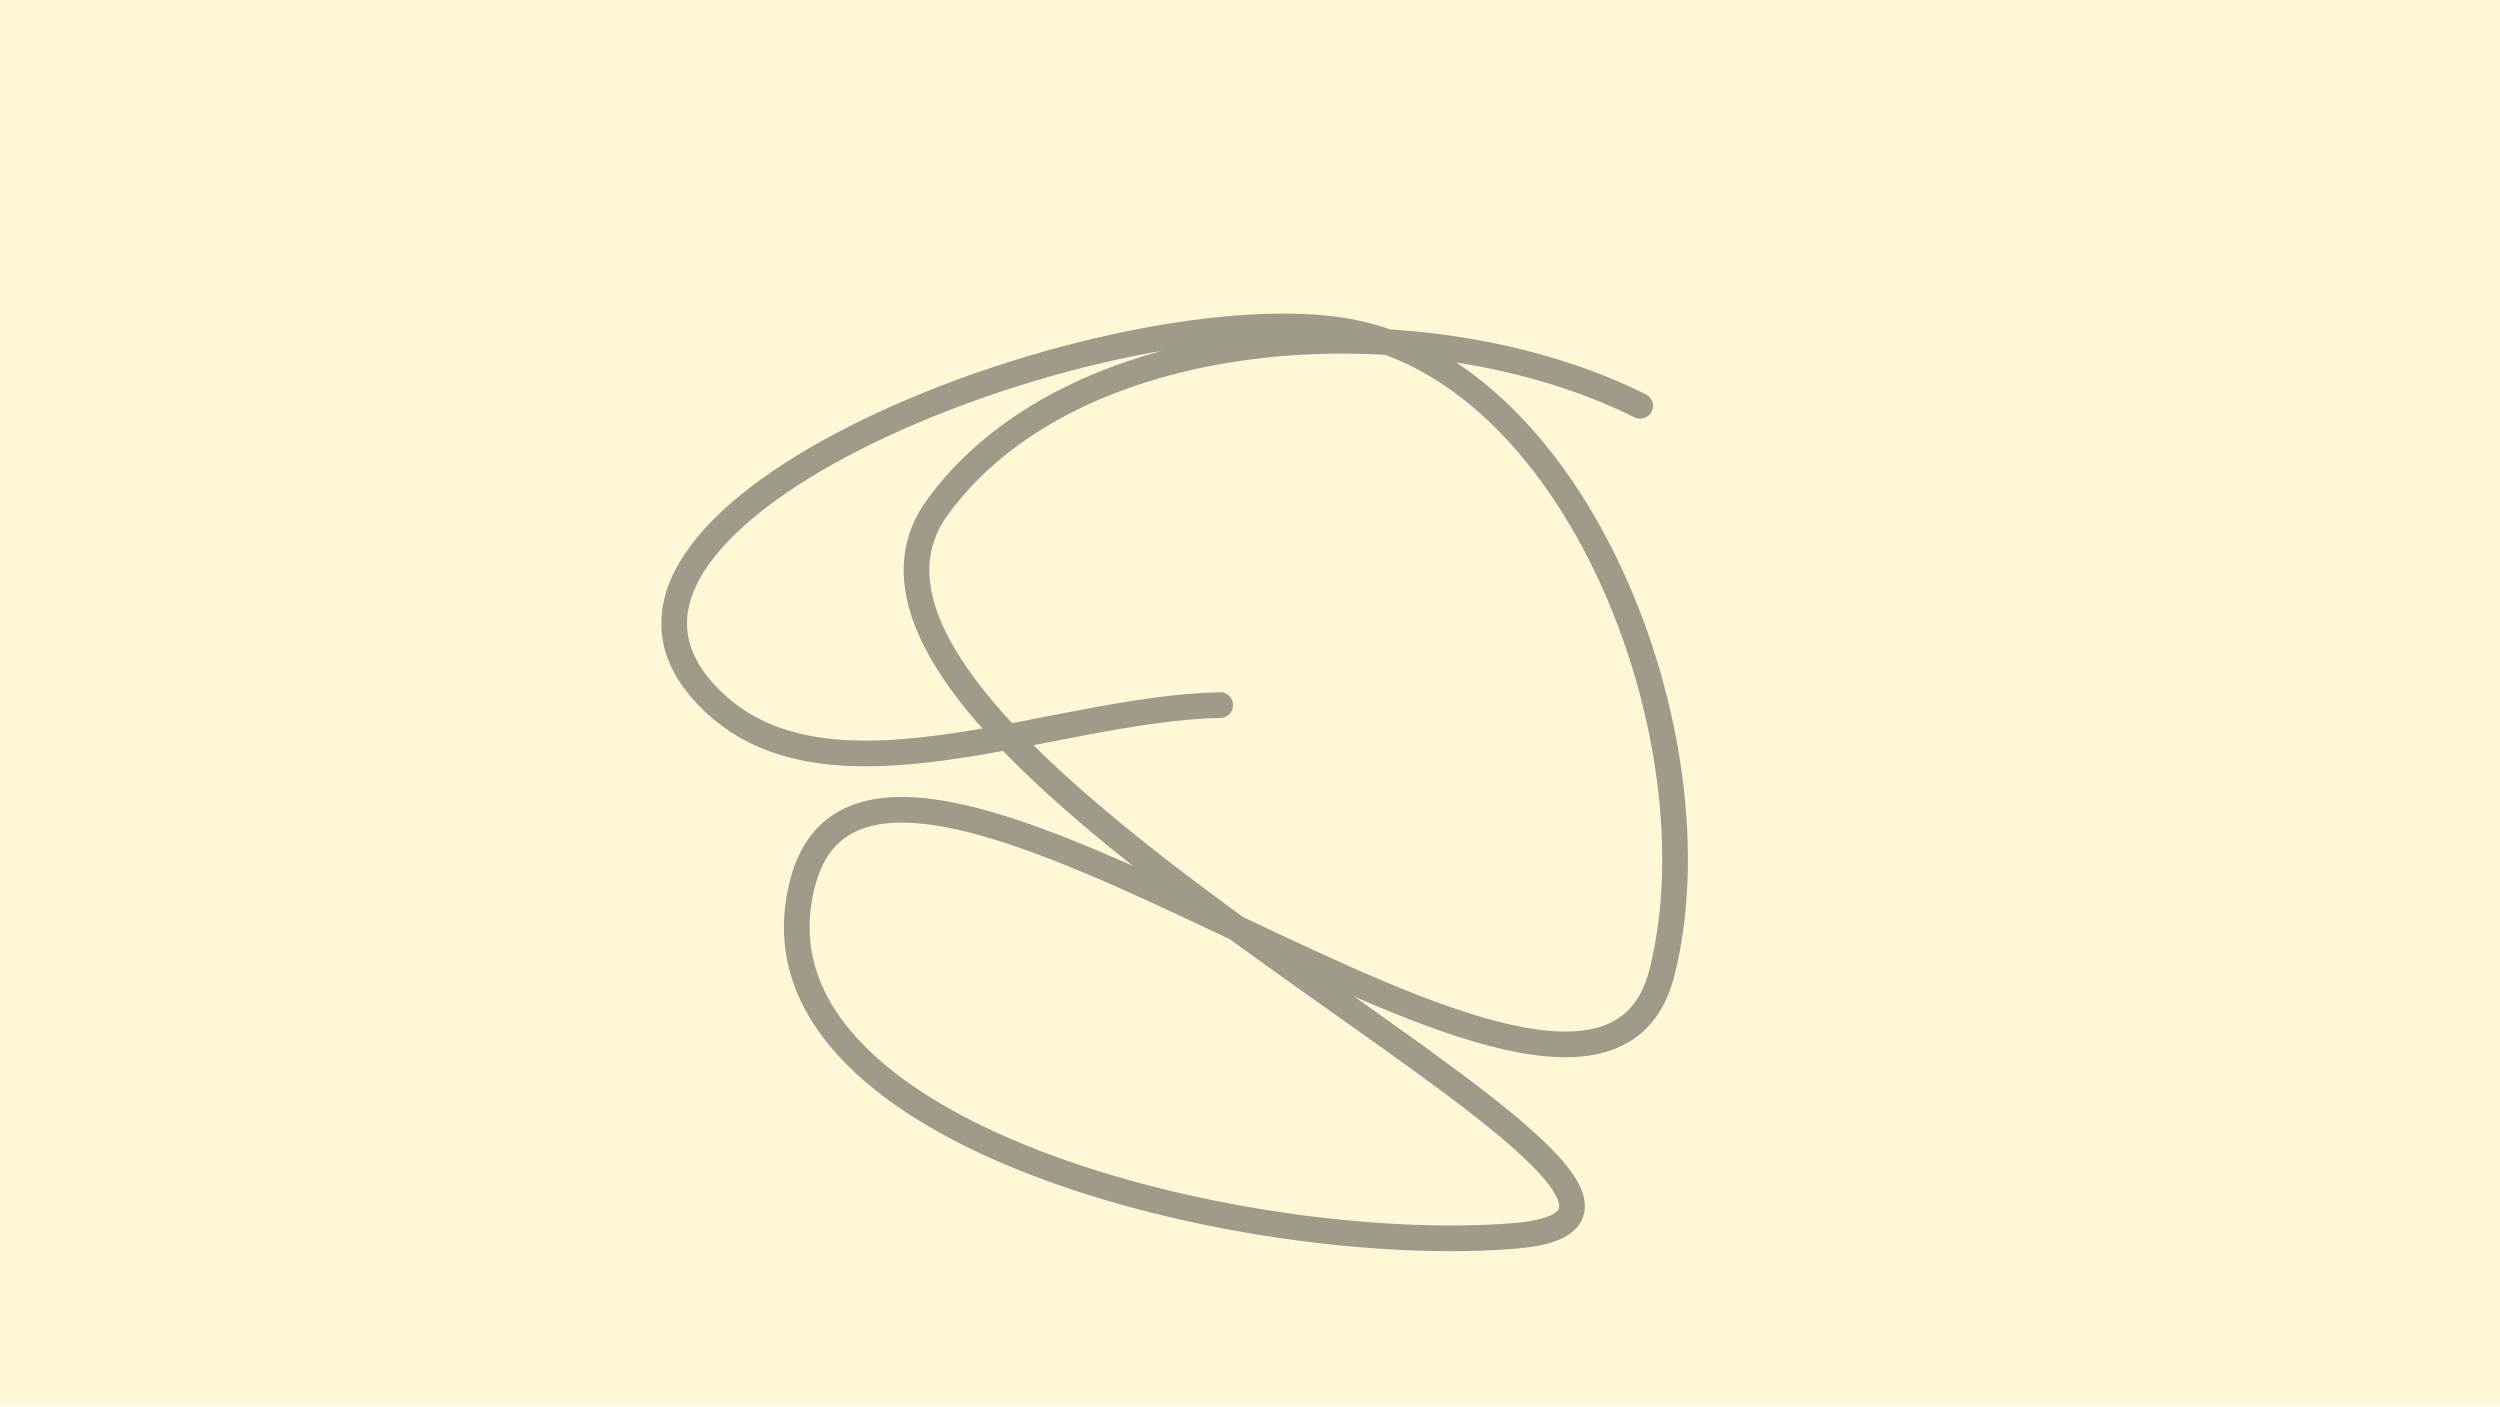
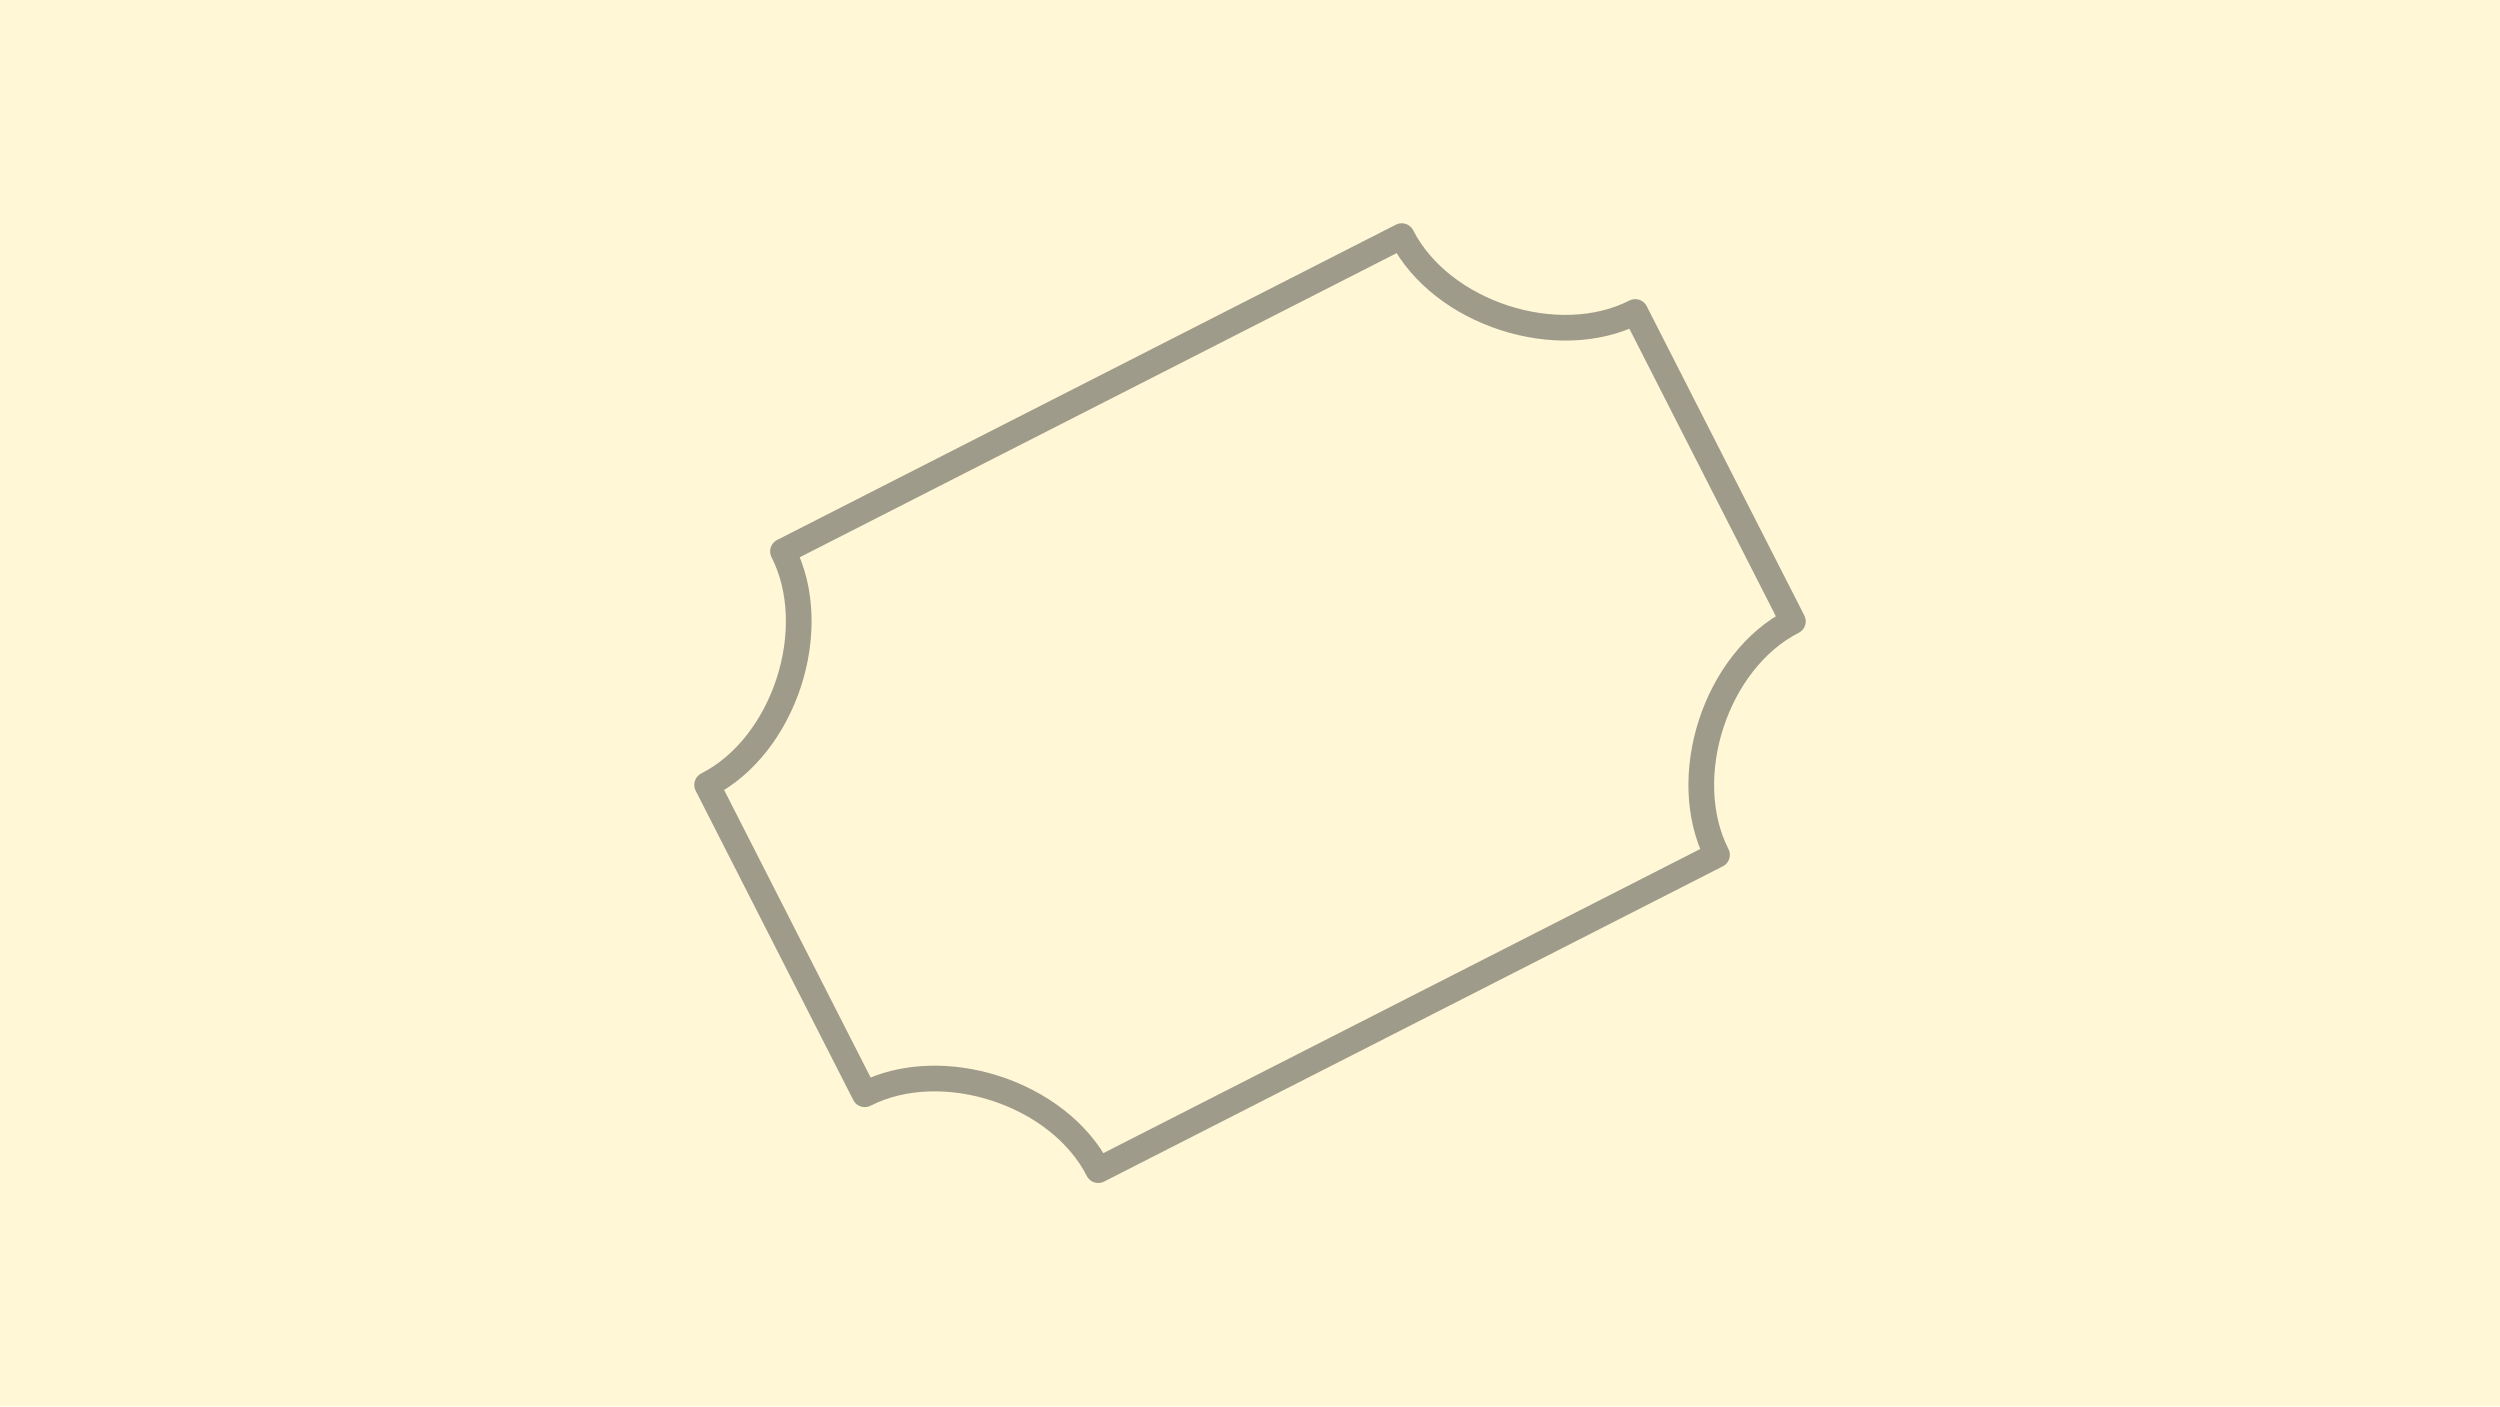
<svg xmlns="http://www.w3.org/2000/svg" width="720" height="405" viewBox="0 0 720 405">
  <rect id="background" x="0" y="0" width="720.0" height="405.0" stroke="none" fill="#fff7d5" />
  <g id="camera" transform="translate(360, 202.5) scale(1, -1) rotate(0.0) translate(0.0, 0.0)">
-     <g id="example" transform="translate(0.0, 0.0) rotate(159.0) scale(200, 200)">
+     <g id="example" transform="translate(0.0, 0.0) rotate(567.0) scale(200, 200)">
      <g id="b7dd107" stroke-width="0.037" stroke-opacity="0.498" stroke="#404040" stroke-linejoin="round" stroke-linecap="round" fill="none">
-         <path id="curve.0000" d="M 0.039 0.018 C 0.268 0.111,0.519 0.38,0.74 0.267 C 1.053 0.109,0.416 -0.467,0.075 -0.547 C -0.262 -0.626,-0.653 -0.193,-0.693 0.151 C -0.74 0.562,0.549 0.056,0.509 0.469 C 0.472 0.849,-0.288 0.745,-0.632 0.579 C -1.034 0.384,0.639 0.328,0.521 -0.103 C 0.432 -0.431,-0.032 -0.634,-0.371 -0.601" />
+         <path id="curve.0000" d="M -0.5 0.5 C -0.167 0.5,0.167 0.5,0.5 0.5 C 0.5 0.375,0.625 0.25,0.75 0.25 C 0.75 0.083,0.75 -0.083,0.75 -0.25 C 0.625 -0.25,0.5 -0.375,0.5 -0.5 C 0.167 -0.5,-0.167 -0.5,-0.5 -0.5 C -0.5 -0.375,-0.625 -0.25,-0.75 -0.25 C -0.75 -0.083,-0.75 0.083,-0.75 0.25 C -0.625 0.25,-0.5 0.375,-0.5 0.5 Z" />
      </g>
    </g>
  </g>
</svg>
